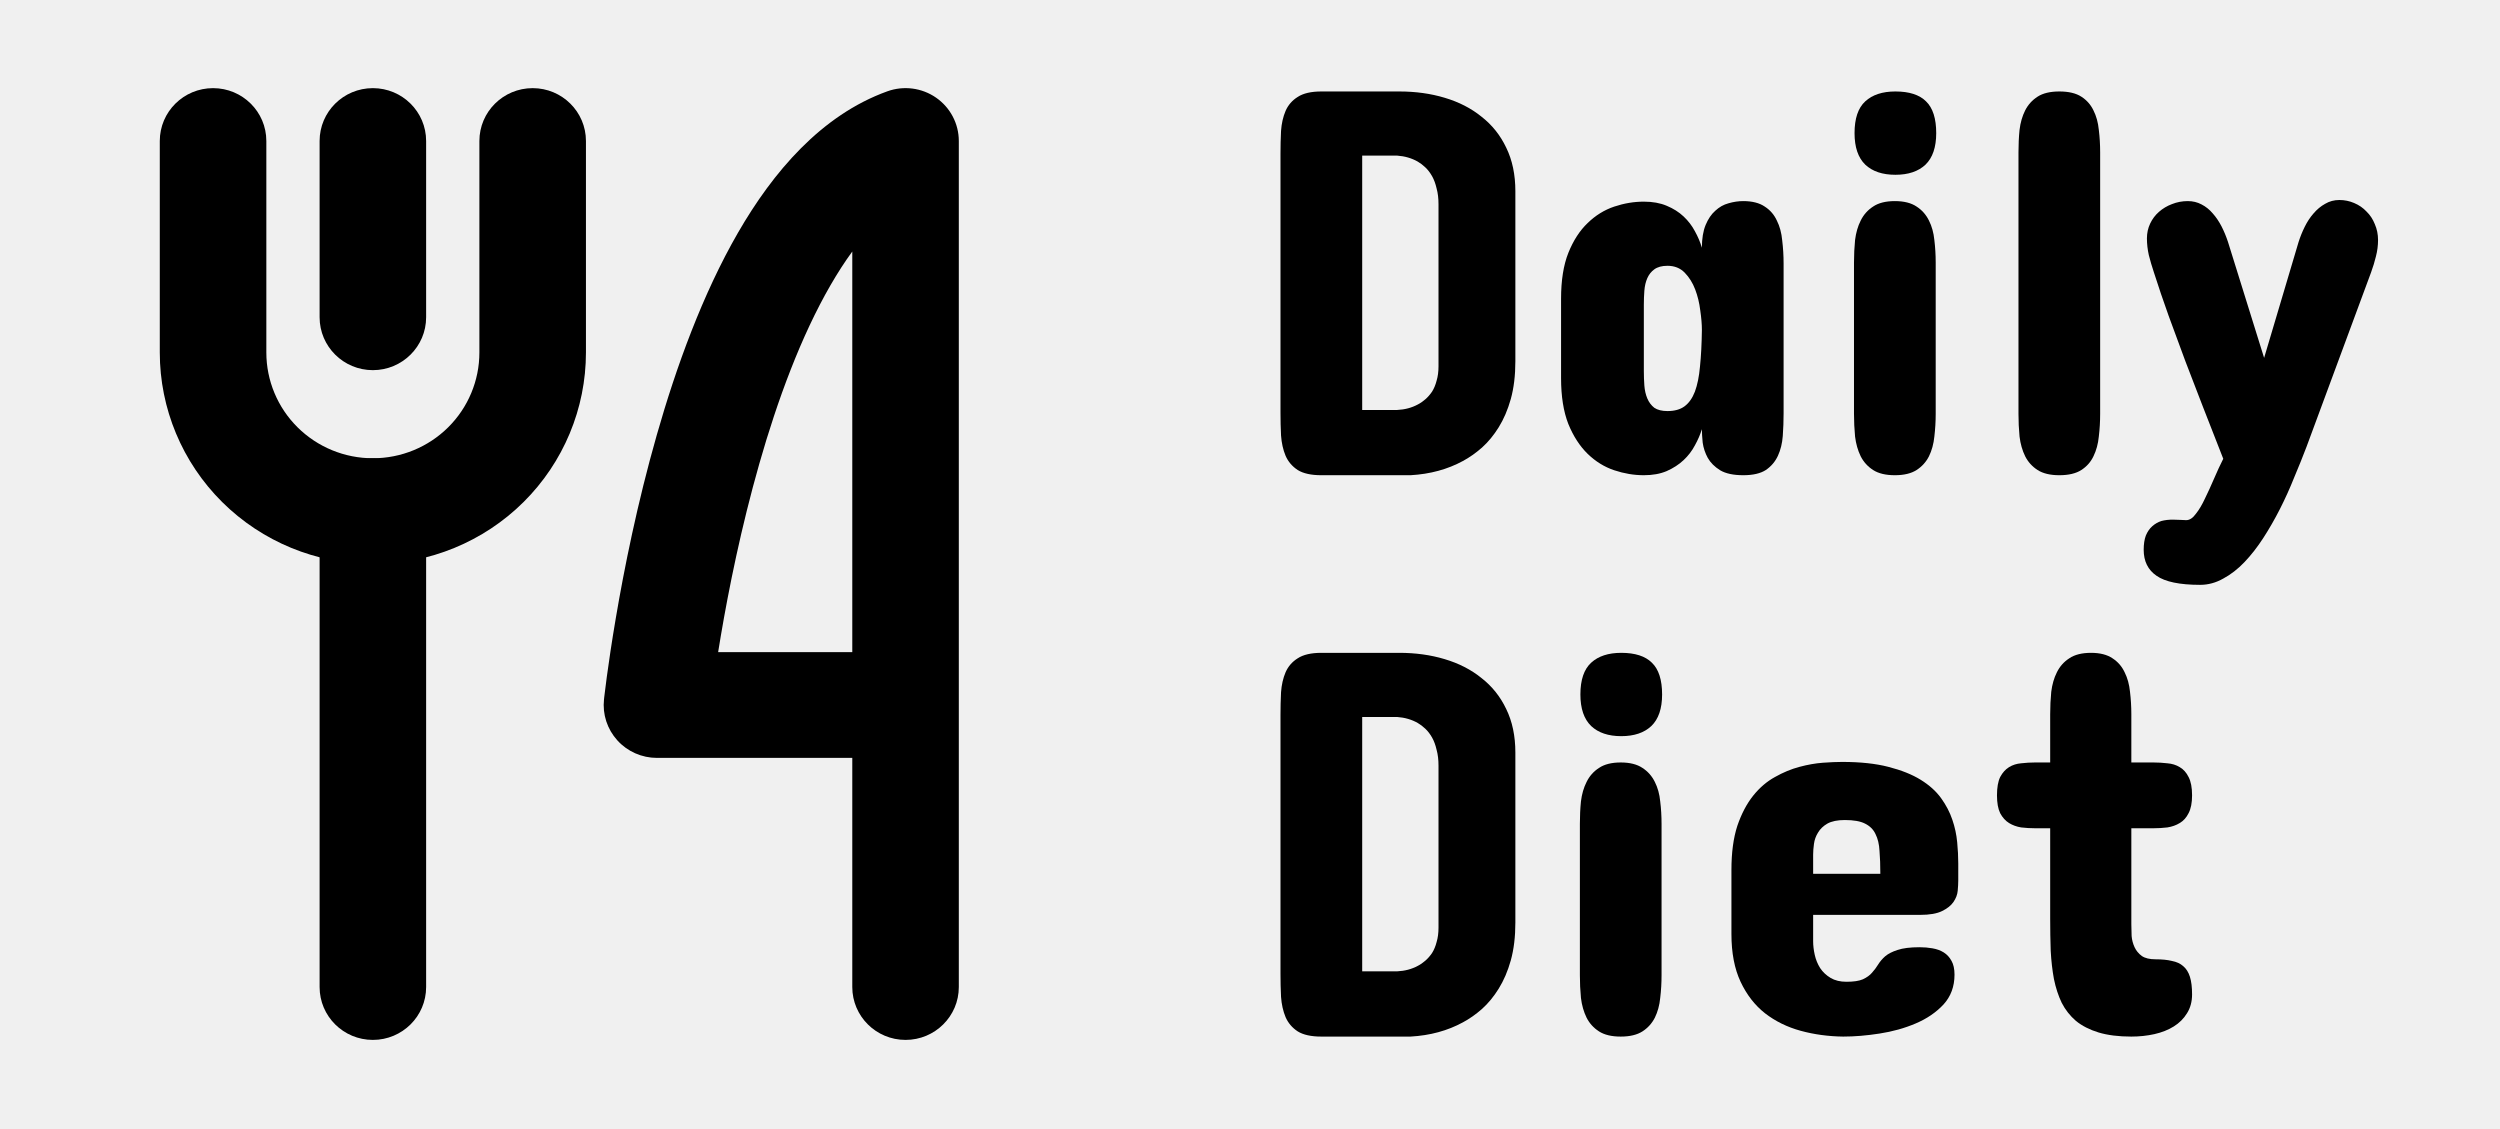
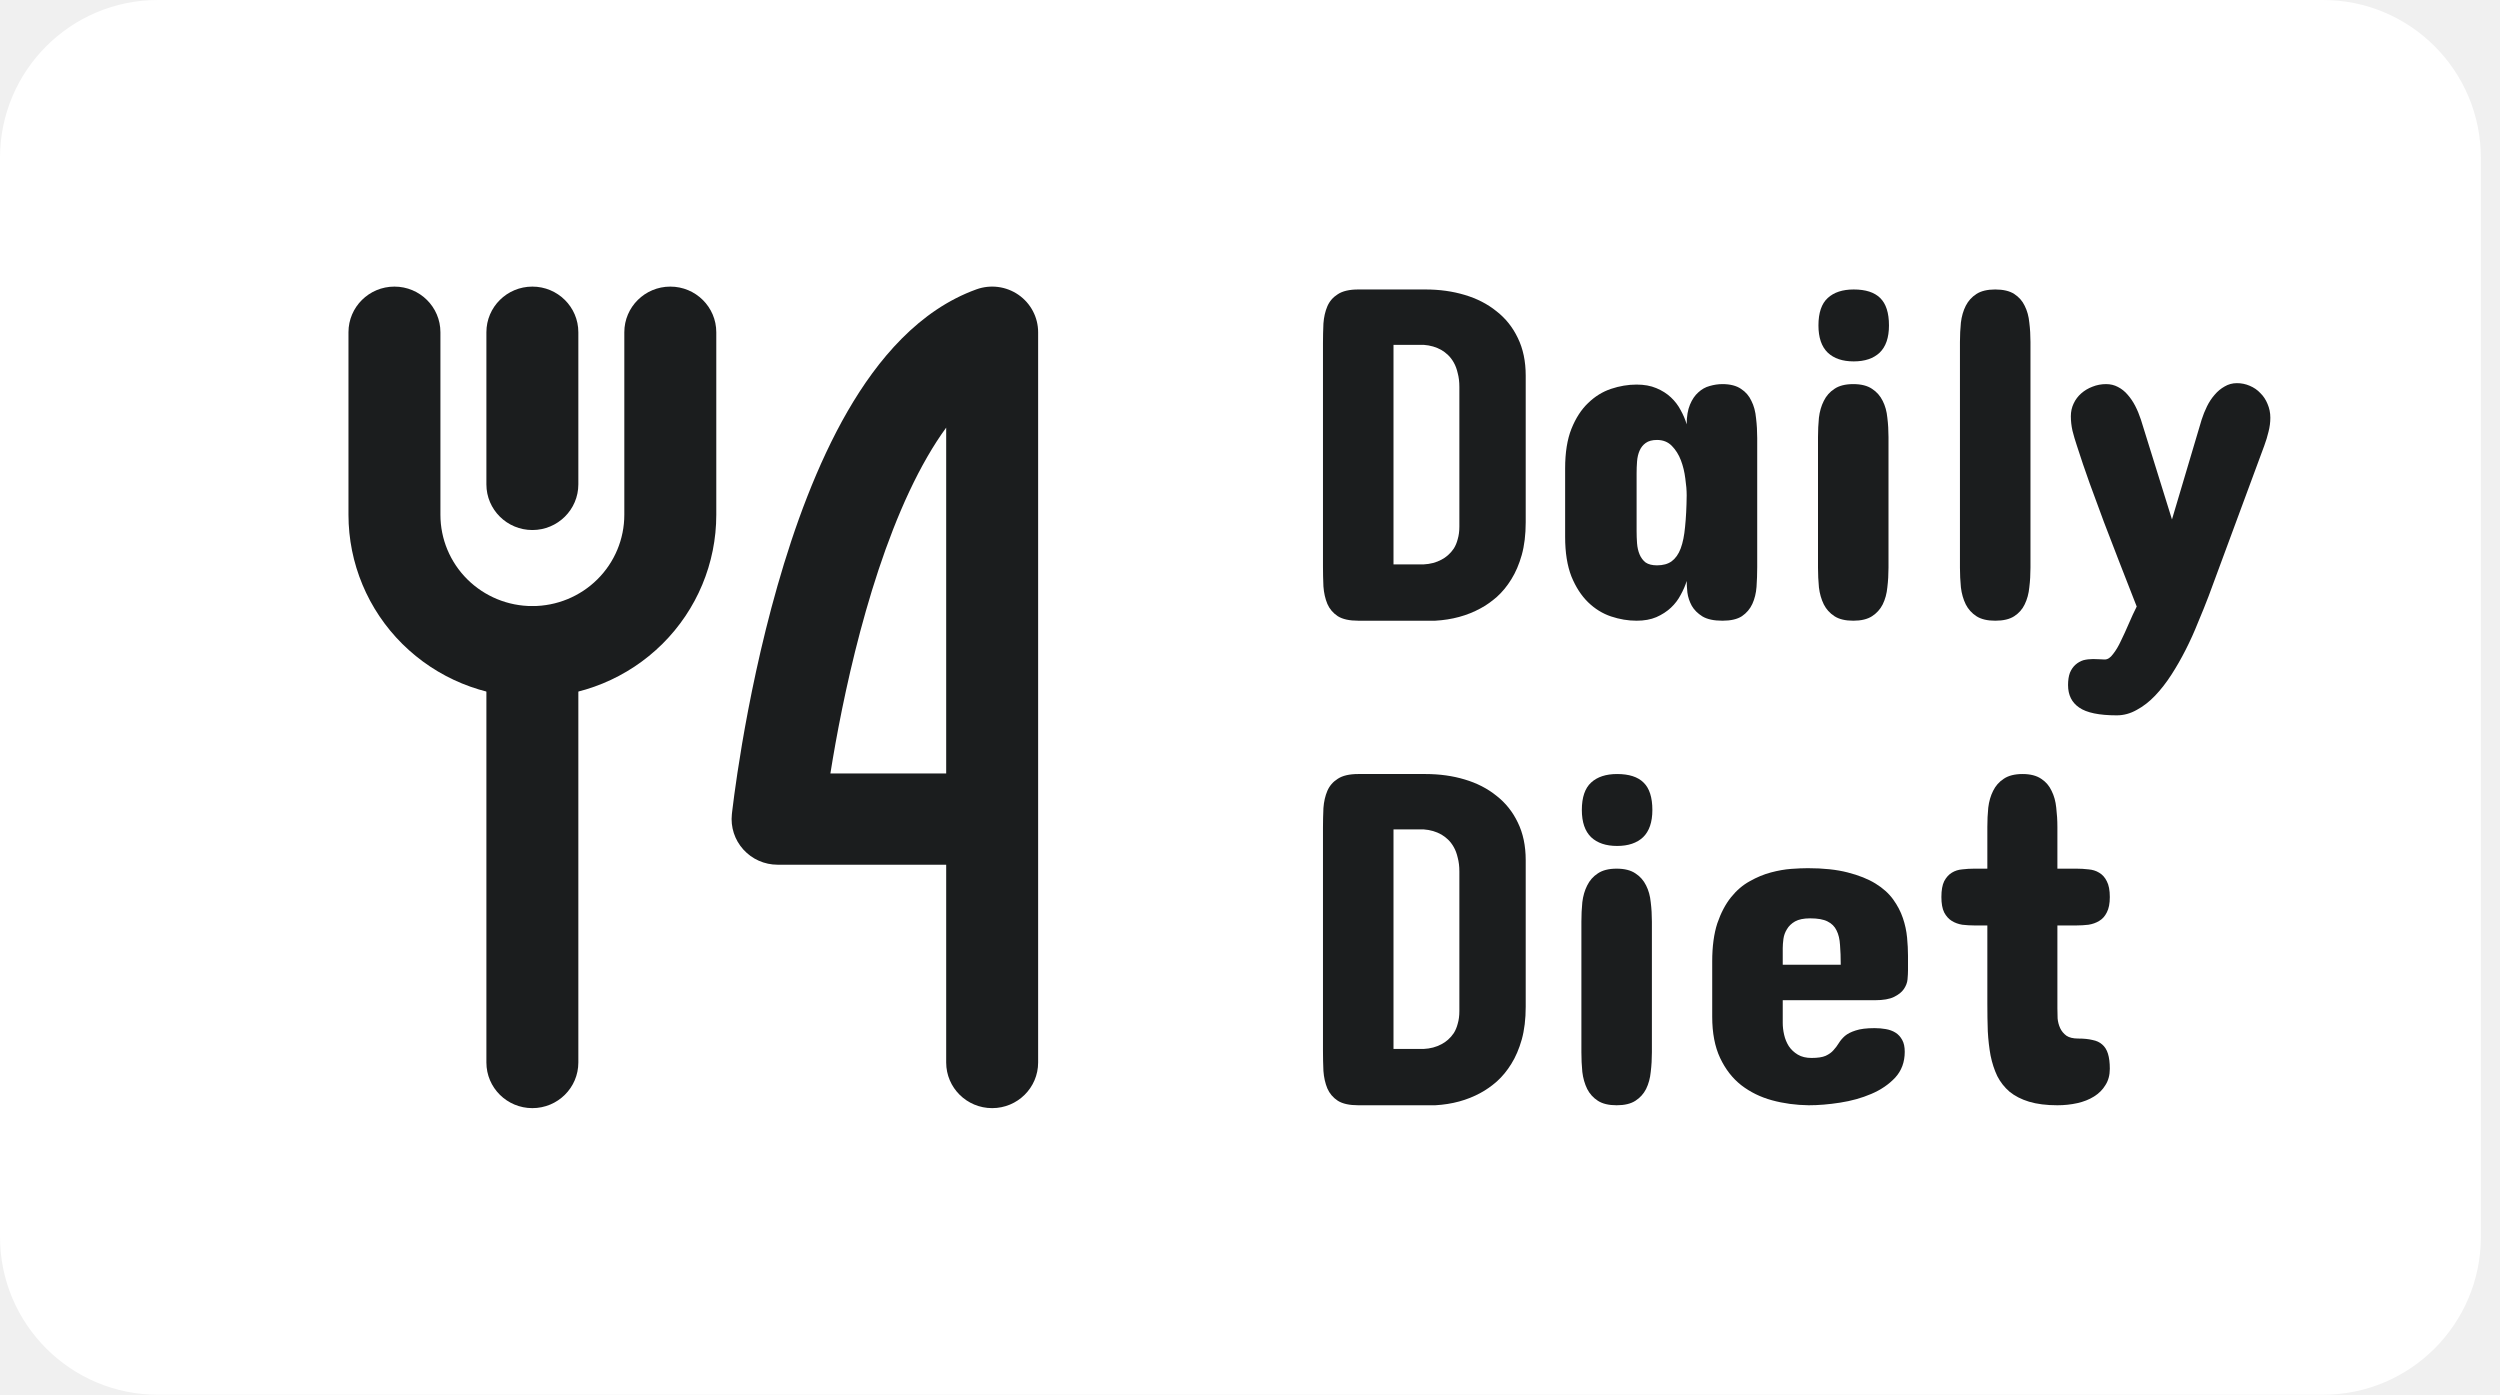
- <svg xmlns="http://www.w3.org/2000/svg" width="82" height="37" viewBox="0 0 82 37" fill="none">
-   <path fill-rule="evenodd" clip-rule="evenodd" d="M12.23 2.891C13.195 2.891 13.977 3.667 13.977 4.625V10.406C13.977 11.364 13.195 12.141 12.23 12.141C11.265 12.141 10.483 11.364 10.483 10.406V4.625C10.483 3.667 11.265 2.891 12.23 2.891Z" fill="currentColor" />
-   <path fill-rule="evenodd" clip-rule="evenodd" d="M12.23 15.031C13.195 15.031 13.977 15.808 13.977 16.766V32.375C13.977 33.333 13.195 34.109 12.23 34.109C11.265 34.109 10.483 33.333 10.483 32.375V16.766C10.483 15.808 11.265 15.031 12.23 15.031Z" fill="currentColor" />
-   <path fill-rule="evenodd" clip-rule="evenodd" d="M6.989 2.891C7.954 2.891 8.736 3.667 8.736 4.625V11.562C8.736 12.482 9.104 13.365 9.759 14.015C10.415 14.666 11.303 15.031 12.23 15.031C13.157 15.031 14.046 14.666 14.701 14.015C15.356 13.365 15.724 12.482 15.724 11.562V4.625C15.724 3.667 16.507 2.891 17.472 2.891C18.436 2.891 19.219 3.667 19.219 4.625V11.562C19.219 13.402 18.482 15.167 17.172 16.468C15.861 17.769 14.084 18.5 12.23 18.5C10.377 18.5 8.599 17.769 7.288 16.468C5.978 15.167 5.241 13.402 5.241 11.562V4.625C5.241 3.667 6.024 2.891 6.989 2.891Z" fill="currentColor" />
-   <path fill-rule="evenodd" clip-rule="evenodd" d="M30.704 3.204C31.171 3.529 31.449 4.059 31.449 4.625V32.375C31.449 33.333 30.667 34.109 29.702 34.109C28.737 34.109 27.955 33.333 27.955 32.375V24.859H21.548C21.052 24.859 20.58 24.65 20.249 24.284C19.917 23.918 19.758 23.43 19.811 22.94L21.548 23.125C19.811 22.94 19.811 22.941 19.811 22.94L19.812 22.935L19.813 22.923L19.817 22.883C19.821 22.849 19.827 22.8 19.835 22.737C19.85 22.61 19.873 22.427 19.904 22.195C19.967 21.731 20.063 21.07 20.199 20.271C20.469 18.678 20.9 16.517 21.542 14.269C22.179 12.035 23.045 9.644 24.209 7.628C25.352 5.651 26.928 3.781 29.105 2.995C29.64 2.802 30.237 2.88 30.704 3.204ZM23.555 21.391H27.955V8.25C27.714 8.58 27.476 8.947 27.241 9.354C26.276 11.024 25.503 13.113 24.904 15.215C24.308 17.304 23.901 19.334 23.644 20.848C23.612 21.038 23.582 21.219 23.555 21.391Z" fill="currentColor" />
-   <path d="M45.896 3C46.431 3 46.928 3.069 47.386 3.207C47.85 3.345 48.253 3.551 48.593 3.827C48.94 4.097 49.211 4.436 49.404 4.843C49.604 5.251 49.704 5.727 49.704 6.273V11.847C49.704 12.314 49.654 12.728 49.554 13.088C49.455 13.441 49.322 13.75 49.158 14.014C48.999 14.271 48.817 14.493 48.611 14.679C48.406 14.859 48.197 15.006 47.985 15.12C47.48 15.395 46.907 15.551 46.266 15.587H43.34C43.005 15.587 42.746 15.53 42.564 15.416C42.382 15.296 42.25 15.14 42.167 14.949C42.085 14.751 42.035 14.529 42.018 14.283C42.006 14.038 42 13.783 42 13.519V5.05C42 4.792 42.006 4.54 42.018 4.295C42.035 4.049 42.085 3.83 42.167 3.638C42.25 3.447 42.382 3.294 42.564 3.18C42.746 3.06 43.005 3 43.34 3H45.896ZM44.68 5.104V13.447H45.826C46.078 13.435 46.305 13.375 46.504 13.267C46.587 13.225 46.669 13.168 46.751 13.097C46.834 13.025 46.907 12.941 46.972 12.845C47.036 12.743 47.086 12.623 47.121 12.485C47.163 12.347 47.183 12.188 47.183 12.009V6.704C47.183 6.506 47.163 6.333 47.121 6.183C47.086 6.027 47.036 5.892 46.972 5.778C46.907 5.664 46.834 5.568 46.751 5.49C46.669 5.413 46.587 5.35 46.504 5.302C46.305 5.188 46.078 5.122 45.826 5.104H44.68Z" fill="currentColor" />
-   <path d="M58.502 13.555C58.502 13.807 58.493 14.056 58.475 14.301C58.457 14.541 58.404 14.757 58.316 14.949C58.228 15.14 58.096 15.296 57.92 15.416C57.743 15.53 57.497 15.587 57.179 15.587C56.856 15.587 56.603 15.533 56.421 15.425C56.239 15.311 56.104 15.176 56.016 15.021C55.928 14.859 55.872 14.691 55.848 14.517C55.831 14.343 55.822 14.196 55.822 14.077C55.769 14.25 55.693 14.427 55.593 14.607C55.498 14.787 55.375 14.949 55.222 15.092C55.069 15.236 54.884 15.356 54.667 15.452C54.455 15.542 54.206 15.587 53.918 15.587C53.594 15.587 53.271 15.533 52.948 15.425C52.625 15.317 52.334 15.137 52.075 14.886C51.817 14.634 51.605 14.307 51.441 13.906C51.282 13.498 51.203 12.998 51.203 12.404V9.797C51.203 9.198 51.282 8.697 51.441 8.296C51.605 7.888 51.817 7.561 52.075 7.316C52.334 7.064 52.625 6.884 52.948 6.776C53.271 6.668 53.594 6.614 53.918 6.614C54.206 6.614 54.455 6.659 54.667 6.749C54.884 6.839 55.069 6.956 55.222 7.1C55.375 7.244 55.498 7.405 55.593 7.585C55.693 7.765 55.769 7.945 55.822 8.125C55.822 7.825 55.863 7.576 55.945 7.378C56.027 7.181 56.133 7.025 56.263 6.911C56.392 6.791 56.536 6.71 56.694 6.668C56.859 6.62 57.021 6.596 57.179 6.596C57.473 6.596 57.708 6.656 57.884 6.776C58.061 6.89 58.193 7.043 58.281 7.235C58.375 7.42 58.434 7.639 58.457 7.891C58.487 8.137 58.502 8.388 58.502 8.646V13.555ZM53.918 12.171C53.918 12.332 53.924 12.491 53.935 12.647C53.947 12.803 53.979 12.944 54.032 13.07C54.085 13.195 54.162 13.297 54.261 13.375C54.367 13.447 54.511 13.483 54.693 13.483C54.923 13.483 55.108 13.432 55.249 13.33C55.396 13.222 55.51 13.061 55.593 12.845C55.675 12.623 55.731 12.347 55.76 12.018C55.795 11.682 55.816 11.283 55.822 10.822C55.822 10.636 55.804 10.423 55.769 10.184C55.739 9.938 55.684 9.707 55.601 9.491C55.519 9.276 55.404 9.093 55.258 8.943C55.111 8.793 54.923 8.718 54.693 8.718C54.511 8.718 54.367 8.757 54.261 8.835C54.162 8.907 54.085 9.003 54.032 9.123C53.979 9.243 53.947 9.38 53.935 9.536C53.924 9.686 53.918 9.839 53.918 9.995V12.171Z" fill="currentColor" />
-   <path d="M60.811 8.61C60.811 8.358 60.823 8.113 60.846 7.873C60.876 7.633 60.937 7.42 61.031 7.235C61.125 7.043 61.261 6.89 61.437 6.776C61.613 6.656 61.851 6.596 62.151 6.596C62.45 6.596 62.688 6.656 62.865 6.776C63.041 6.89 63.176 7.043 63.27 7.235C63.364 7.42 63.423 7.633 63.447 7.873C63.476 8.113 63.491 8.358 63.491 8.61V13.573C63.491 13.825 63.476 14.074 63.447 14.319C63.423 14.559 63.364 14.775 63.27 14.967C63.176 15.152 63.041 15.302 62.865 15.416C62.688 15.53 62.45 15.587 62.151 15.587C61.851 15.587 61.613 15.53 61.437 15.416C61.261 15.302 61.125 15.152 61.031 14.967C60.937 14.775 60.876 14.559 60.846 14.319C60.823 14.074 60.811 13.825 60.811 13.573V8.61ZM63.508 4.367C63.508 4.828 63.391 5.173 63.156 5.401C62.921 5.622 62.592 5.733 62.169 5.733C61.745 5.733 61.416 5.622 61.181 5.401C60.946 5.173 60.829 4.828 60.829 4.367C60.829 3.887 60.946 3.539 61.181 3.324C61.416 3.108 61.745 3 62.169 3C62.621 3 62.956 3.108 63.173 3.324C63.397 3.539 63.508 3.887 63.508 4.367Z" fill="currentColor" />
-   <path d="M66.206 4.996C66.206 4.744 66.217 4.498 66.241 4.259C66.27 4.019 66.332 3.806 66.426 3.62C66.52 3.435 66.655 3.285 66.832 3.171C67.008 3.057 67.246 3 67.546 3C67.851 3 68.092 3.057 68.268 3.171C68.445 3.285 68.577 3.435 68.665 3.62C68.759 3.806 68.818 4.019 68.841 4.259C68.871 4.498 68.885 4.744 68.885 4.996V13.573C68.885 13.825 68.871 14.074 68.841 14.319C68.818 14.559 68.759 14.775 68.665 14.967C68.577 15.152 68.445 15.302 68.268 15.416C68.092 15.53 67.851 15.587 67.546 15.587C67.246 15.587 67.008 15.53 66.832 15.416C66.655 15.302 66.52 15.152 66.426 14.967C66.332 14.775 66.27 14.559 66.241 14.319C66.217 14.074 66.206 13.825 66.206 13.573V4.996Z" fill="currentColor" />
-   <path d="M72.165 19.183C71.495 19.183 71.019 19.084 70.737 18.887C70.454 18.695 70.313 18.41 70.313 18.032C70.313 17.847 70.337 17.691 70.384 17.565C70.437 17.439 70.507 17.337 70.596 17.259C70.684 17.181 70.784 17.124 70.895 17.088C71.013 17.058 71.136 17.044 71.265 17.044C71.354 17.044 71.436 17.047 71.512 17.052C71.589 17.058 71.653 17.061 71.706 17.061C71.818 17.061 71.924 16.993 72.023 16.855C72.129 16.723 72.229 16.555 72.323 16.351C72.423 16.147 72.523 15.929 72.623 15.695C72.723 15.461 72.823 15.245 72.923 15.048L72.782 14.688C72.611 14.25 72.432 13.792 72.244 13.312C72.056 12.827 71.868 12.338 71.68 11.847C71.498 11.349 71.315 10.855 71.133 10.363C70.957 9.872 70.795 9.395 70.648 8.934C70.584 8.742 70.528 8.553 70.481 8.367C70.44 8.182 70.419 7.999 70.419 7.819C70.419 7.645 70.454 7.483 70.525 7.334C70.596 7.184 70.692 7.055 70.816 6.947C70.939 6.839 71.08 6.755 71.239 6.695C71.403 6.629 71.577 6.596 71.759 6.596C71.924 6.596 72.073 6.632 72.209 6.704C72.35 6.776 72.473 6.875 72.579 7.001C72.691 7.127 72.787 7.271 72.87 7.432C72.952 7.594 73.022 7.765 73.081 7.945L74.263 11.739L75.391 7.945C75.444 7.777 75.511 7.609 75.594 7.441C75.676 7.274 75.773 7.127 75.884 7.001C75.996 6.869 76.122 6.764 76.263 6.686C76.404 6.602 76.56 6.56 76.731 6.56C76.901 6.56 77.063 6.593 77.216 6.659C77.374 6.725 77.509 6.818 77.621 6.938C77.739 7.052 77.83 7.19 77.894 7.352C77.965 7.513 78 7.687 78 7.873C78 8.053 77.977 8.233 77.93 8.412C77.888 8.586 77.835 8.76 77.771 8.934L75.655 14.652C75.532 14.976 75.397 15.311 75.25 15.659C75.109 16.013 74.953 16.357 74.783 16.693C74.612 17.029 74.43 17.346 74.236 17.646C74.042 17.946 73.836 18.209 73.619 18.437C73.402 18.665 73.169 18.845 72.923 18.977C72.682 19.114 72.429 19.183 72.165 19.183Z" fill="currentColor" />
-   <path d="M45.896 21.413C46.431 21.413 46.928 21.482 47.386 21.62C47.85 21.758 48.253 21.964 48.593 22.24C48.94 22.51 49.211 22.849 49.404 23.256C49.604 23.664 49.704 24.14 49.704 24.686V30.26C49.704 30.727 49.654 31.141 49.554 31.501C49.455 31.854 49.322 32.163 49.158 32.427C48.999 32.684 48.817 32.906 48.611 33.092C48.406 33.272 48.197 33.419 47.985 33.532C47.48 33.808 46.907 33.964 46.266 34H43.34C43.005 34 42.746 33.943 42.564 33.829C42.382 33.709 42.25 33.553 42.167 33.362C42.085 33.164 42.035 32.942 42.018 32.696C42.006 32.451 42 32.196 42 31.932V23.463C42 23.205 42.006 22.953 42.018 22.708C42.035 22.462 42.085 22.243 42.167 22.051C42.25 21.86 42.382 21.707 42.564 21.593C42.746 21.473 43.005 21.413 43.34 21.413H45.896ZM44.68 23.517V31.86H45.826C46.078 31.848 46.305 31.788 46.504 31.68C46.587 31.638 46.669 31.581 46.751 31.51C46.834 31.438 46.907 31.354 46.972 31.258C47.036 31.156 47.086 31.036 47.121 30.898C47.163 30.76 47.183 30.602 47.183 30.422V25.117C47.183 24.919 47.163 24.746 47.121 24.596C47.086 24.44 47.036 24.305 46.972 24.191C46.907 24.077 46.834 23.981 46.751 23.903C46.669 23.826 46.587 23.763 46.504 23.715C46.305 23.601 46.078 23.535 45.826 23.517H44.68Z" fill="currentColor" />
-   <path d="M51.82 27.023C51.82 26.771 51.831 26.526 51.855 26.286C51.884 26.046 51.946 25.833 52.04 25.648C52.134 25.456 52.269 25.303 52.446 25.189C52.622 25.069 52.86 25.009 53.16 25.009C53.459 25.009 53.697 25.069 53.874 25.189C54.05 25.303 54.185 25.456 54.279 25.648C54.373 25.833 54.432 26.046 54.455 26.286C54.485 26.526 54.499 26.771 54.499 27.023V31.986C54.499 32.238 54.485 32.487 54.455 32.732C54.432 32.972 54.373 33.188 54.279 33.38C54.185 33.565 54.05 33.715 53.874 33.829C53.697 33.943 53.459 34 53.16 34C52.86 34 52.622 33.943 52.446 33.829C52.269 33.715 52.134 33.565 52.04 33.38C51.946 33.188 51.884 32.972 51.855 32.732C51.831 32.487 51.82 32.238 51.82 31.986V27.023ZM54.517 22.78C54.517 23.241 54.4 23.586 54.164 23.814C53.929 24.035 53.6 24.146 53.177 24.146C52.754 24.146 52.425 24.035 52.19 23.814C51.955 23.586 51.837 23.241 51.837 22.78C51.837 22.3 51.955 21.952 52.19 21.737C52.425 21.521 52.754 21.413 53.177 21.413C53.63 21.413 53.965 21.521 54.182 21.737C54.406 21.952 54.517 22.3 54.517 22.78Z" fill="currentColor" />
-   <path d="M64.231 28.875C64.231 28.971 64.225 29.085 64.213 29.217C64.202 29.343 64.155 29.466 64.073 29.586C63.996 29.699 63.873 29.798 63.702 29.882C63.532 29.966 63.291 30.008 62.979 30.008H59.471V30.871C59.471 31.015 59.489 31.165 59.524 31.321C59.559 31.477 59.618 31.62 59.7 31.752C59.788 31.884 59.903 31.992 60.044 32.076C60.185 32.16 60.358 32.202 60.564 32.202C60.799 32.202 60.978 32.175 61.102 32.121C61.231 32.061 61.331 31.989 61.402 31.905C61.478 31.821 61.545 31.731 61.604 31.635C61.663 31.54 61.739 31.45 61.834 31.366C61.933 31.282 62.069 31.213 62.239 31.159C62.415 31.099 62.656 31.069 62.962 31.069C63.109 31.069 63.25 31.081 63.385 31.105C63.526 31.129 63.649 31.174 63.755 31.24C63.861 31.306 63.946 31.399 64.011 31.519C64.075 31.632 64.108 31.782 64.108 31.968C64.108 32.358 63.987 32.684 63.746 32.948C63.505 33.206 63.203 33.413 62.838 33.568C62.474 33.724 62.077 33.835 61.648 33.901C61.225 33.967 60.829 34 60.458 34C59.971 33.994 59.506 33.931 59.066 33.811C58.625 33.691 58.234 33.499 57.893 33.236C57.558 32.972 57.291 32.627 57.091 32.202C56.891 31.776 56.791 31.255 56.791 30.637V28.534C56.791 27.964 56.856 27.482 56.985 27.086C57.12 26.691 57.294 26.361 57.505 26.097C57.717 25.833 57.955 25.63 58.219 25.486C58.484 25.336 58.751 25.225 59.022 25.153C59.292 25.081 59.547 25.036 59.788 25.018C60.035 25 60.247 24.991 60.423 24.991C61.017 24.991 61.522 25.045 61.939 25.153C62.362 25.261 62.715 25.402 62.997 25.576C63.279 25.75 63.502 25.95 63.667 26.178C63.831 26.406 63.955 26.643 64.037 26.888C64.12 27.128 64.172 27.374 64.196 27.626C64.219 27.871 64.231 28.102 64.231 28.318V28.875ZM59.471 28.66H61.675C61.675 28.378 61.666 28.129 61.648 27.913C61.637 27.692 61.593 27.506 61.516 27.356C61.446 27.206 61.331 27.092 61.172 27.014C61.02 26.936 60.799 26.897 60.511 26.897C60.27 26.897 60.079 26.936 59.938 27.014C59.803 27.092 59.7 27.191 59.63 27.311C59.559 27.425 59.515 27.548 59.498 27.68C59.48 27.811 59.471 27.928 59.471 28.03V28.66Z" fill="currentColor" />
-   <path d="M67.246 25.009V23.427C67.246 23.175 67.258 22.929 67.281 22.69C67.311 22.45 67.372 22.237 67.466 22.051C67.56 21.86 67.695 21.707 67.872 21.593C68.048 21.473 68.286 21.413 68.586 21.413C68.879 21.413 69.115 21.473 69.291 21.593C69.467 21.707 69.599 21.86 69.688 22.051C69.782 22.237 69.84 22.45 69.864 22.69C69.893 22.929 69.908 23.175 69.908 23.427V25.009H70.631C70.784 25.009 70.936 25.018 71.089 25.036C71.242 25.048 71.377 25.09 71.495 25.162C71.618 25.234 71.715 25.342 71.785 25.486C71.862 25.63 71.9 25.83 71.9 26.088C71.9 26.334 71.862 26.529 71.785 26.673C71.715 26.816 71.618 26.924 71.495 26.996C71.377 27.068 71.242 27.116 71.089 27.14C70.936 27.158 70.784 27.167 70.631 27.167H69.908V30.314C69.908 30.434 69.911 30.562 69.917 30.7C69.928 30.832 69.961 30.955 70.014 31.069C70.067 31.183 70.146 31.279 70.252 31.357C70.358 31.429 70.507 31.465 70.701 31.465C70.913 31.465 71.092 31.483 71.239 31.519C71.392 31.549 71.515 31.605 71.609 31.689C71.709 31.773 71.783 31.89 71.83 32.04C71.877 32.19 71.9 32.382 71.9 32.615C71.9 32.855 71.844 33.062 71.733 33.236C71.627 33.41 71.483 33.553 71.301 33.667C71.118 33.781 70.907 33.865 70.666 33.919C70.425 33.973 70.172 34 69.908 34C69.491 34 69.132 33.955 68.832 33.865C68.539 33.775 68.292 33.649 68.092 33.487C67.898 33.32 67.742 33.122 67.625 32.894C67.513 32.66 67.428 32.4 67.369 32.112C67.316 31.824 67.281 31.516 67.263 31.186C67.252 30.85 67.246 30.5 67.246 30.134V27.167H66.752C66.599 27.167 66.447 27.158 66.294 27.14C66.147 27.116 66.015 27.068 65.897 26.996C65.78 26.924 65.683 26.816 65.606 26.673C65.536 26.529 65.501 26.334 65.501 26.088C65.501 25.83 65.536 25.63 65.606 25.486C65.683 25.342 65.78 25.234 65.897 25.162C66.015 25.09 66.147 25.048 66.294 25.036C66.447 25.018 66.599 25.009 66.752 25.009H67.246Z" fill="currentColor" />
+ <svg xmlns="http://www.w3.org/2000/svg" width="95" height="53" viewBox="0 0 95 53" fill="none">
+   <rect width="94.273" height="53" rx="6" fill="white" />
+   <path fill-rule="evenodd" clip-rule="evenodd" d="M20.23 10.891C21.195 10.891 21.977 11.667 21.977 12.625V18.406C21.977 19.364 21.195 20.141 20.23 20.141C19.265 20.141 18.483 19.364 18.483 18.406V12.625C18.483 11.667 19.265 10.891 20.23 10.891Z" fill="#1B1D1E" />
+   <path fill-rule="evenodd" clip-rule="evenodd" d="M20.23 23.031C21.195 23.031 21.977 23.808 21.977 24.766V40.375C21.977 41.333 21.195 42.109 20.23 42.109C19.265 42.109 18.483 41.333 18.483 40.375V24.766C18.483 23.808 19.265 23.031 20.23 23.031Z" fill="#1B1D1E" />
+   <path fill-rule="evenodd" clip-rule="evenodd" d="M14.989 10.891C15.954 10.891 16.736 11.667 16.736 12.625V19.562C16.736 20.483 17.104 21.365 17.759 22.015C18.415 22.666 19.303 23.031 20.23 23.031C21.157 23.031 22.046 22.666 22.701 22.015C23.356 21.365 23.724 20.483 23.724 19.562V12.625C23.724 11.667 24.507 10.891 25.472 10.891C26.436 10.891 27.219 11.667 27.219 12.625V19.562C27.219 21.402 26.483 23.167 25.172 24.468C23.861 25.769 22.084 26.5 20.23 26.5C18.377 26.5 16.599 25.769 15.288 24.468C13.978 23.167 13.242 21.402 13.242 19.562V12.625C13.242 11.667 14.024 10.891 14.989 10.891Z" fill="#1B1D1E" />
+   <path fill-rule="evenodd" clip-rule="evenodd" d="M38.704 11.204C39.171 11.529 39.449 12.059 39.449 12.625V40.375C39.449 41.333 38.667 42.109 37.702 42.109C36.737 42.109 35.955 41.333 35.955 40.375V32.859H29.548C29.052 32.859 28.58 32.65 28.249 32.284C27.917 31.918 27.758 31.43 27.811 30.94L29.548 31.125C27.811 30.94 27.811 30.941 27.811 30.94L27.812 30.935L27.813 30.923L27.817 30.883C27.821 30.849 27.827 30.8 27.835 30.737C27.85 30.61 27.873 30.427 27.904 30.195C27.967 29.731 28.063 29.07 28.198 28.271C28.469 26.678 28.9 24.517 29.542 22.269C30.179 20.035 31.045 17.644 32.209 15.628C33.352 13.651 34.928 11.781 37.105 10.995C37.64 10.802 38.237 10.88 38.704 11.204ZM31.555 29.391H35.955V16.25C35.714 16.579 35.476 16.947 35.241 17.354C34.276 19.024 33.504 21.113 32.904 23.215C32.307 25.304 31.901 27.334 31.644 28.848C31.612 29.038 31.582 29.219 31.555 29.391Z" fill="#1B1D1E" />
+   <path d="M54.169 11C54.704 11 55.2 11.069 55.659 11.207C56.123 11.345 56.525 11.551 56.866 11.827C57.213 12.097 57.483 12.435 57.677 12.843C57.877 13.251 57.977 13.727 57.977 14.273V19.847C57.977 20.314 57.927 20.728 57.827 21.088C57.727 21.441 57.595 21.75 57.43 22.014C57.272 22.271 57.09 22.493 56.884 22.679C56.678 22.859 56.47 23.006 56.258 23.119C55.753 23.395 55.18 23.551 54.539 23.587H51.613C51.278 23.587 51.019 23.53 50.837 23.416C50.655 23.296 50.523 23.14 50.44 22.949C50.358 22.751 50.308 22.529 50.29 22.283C50.279 22.038 50.273 21.783 50.273 21.519V13.05C50.273 12.792 50.279 12.54 50.29 12.295C50.308 12.049 50.358 11.83 50.44 11.638C50.523 11.447 50.655 11.294 50.837 11.18C51.019 11.06 51.278 11 51.613 11H54.169ZM52.953 13.104V21.447H54.098C54.351 21.435 54.577 21.375 54.777 21.267C54.859 21.225 54.942 21.169 55.024 21.097C55.106 21.025 55.18 20.941 55.244 20.845C55.309 20.743 55.359 20.623 55.394 20.485C55.435 20.347 55.456 20.189 55.456 20.009V14.704C55.456 14.506 55.435 14.333 55.394 14.183C55.359 14.027 55.309 13.892 55.244 13.778C55.18 13.664 55.106 13.568 55.024 13.49C54.942 13.412 54.859 13.35 54.777 13.302C54.577 13.188 54.351 13.122 54.098 13.104H52.953Z" fill="#1B1D1E" />
+   <path d="M66.774 21.555C66.774 21.807 66.765 22.056 66.748 22.301C66.73 22.541 66.677 22.757 66.589 22.949C66.501 23.14 66.369 23.296 66.192 23.416C66.016 23.53 65.769 23.587 65.452 23.587C65.129 23.587 64.876 23.533 64.694 23.425C64.512 23.311 64.377 23.176 64.288 23.021C64.2 22.859 64.144 22.691 64.121 22.517C64.103 22.343 64.094 22.196 64.094 22.077C64.042 22.25 63.965 22.427 63.865 22.607C63.771 22.787 63.648 22.949 63.495 23.093C63.342 23.236 63.157 23.356 62.94 23.452C62.728 23.542 62.478 23.587 62.191 23.587C61.867 23.587 61.544 23.533 61.221 23.425C60.898 23.317 60.607 23.137 60.348 22.886C60.09 22.634 59.878 22.307 59.714 21.906C59.555 21.498 59.475 20.998 59.475 20.404V17.797C59.475 17.198 59.555 16.697 59.714 16.296C59.878 15.888 60.09 15.561 60.348 15.316C60.607 15.064 60.898 14.884 61.221 14.776C61.544 14.668 61.867 14.614 62.191 14.614C62.478 14.614 62.728 14.659 62.94 14.749C63.157 14.839 63.342 14.956 63.495 15.1C63.648 15.244 63.771 15.405 63.865 15.585C63.965 15.765 64.042 15.945 64.094 16.125C64.094 15.825 64.136 15.576 64.218 15.379C64.3 15.181 64.406 15.025 64.535 14.911C64.665 14.791 64.808 14.71 64.967 14.668C65.132 14.62 65.293 14.596 65.452 14.596C65.746 14.596 65.981 14.656 66.157 14.776C66.334 14.89 66.466 15.043 66.554 15.235C66.648 15.42 66.707 15.639 66.73 15.891C66.76 16.137 66.774 16.388 66.774 16.646V21.555ZM62.191 20.171C62.191 20.332 62.196 20.491 62.208 20.647C62.22 20.803 62.252 20.944 62.305 21.07C62.358 21.195 62.434 21.297 62.534 21.375C62.64 21.447 62.784 21.483 62.966 21.483C63.195 21.483 63.38 21.432 63.522 21.33C63.668 21.222 63.783 21.061 63.865 20.845C63.948 20.623 64.003 20.347 64.033 20.018C64.068 19.682 64.089 19.283 64.094 18.822C64.094 18.636 64.077 18.423 64.042 18.184C64.012 17.938 63.956 17.707 63.874 17.491C63.792 17.276 63.677 17.093 63.53 16.943C63.383 16.793 63.195 16.718 62.966 16.718C62.784 16.718 62.64 16.757 62.534 16.835C62.434 16.907 62.358 17.003 62.305 17.123C62.252 17.243 62.22 17.38 62.208 17.536C62.196 17.686 62.191 17.839 62.191 17.995V20.171Z" fill="#1B1D1E" />
+   <path d="M69.084 16.61C69.084 16.358 69.096 16.113 69.119 15.873C69.148 15.633 69.21 15.42 69.304 15.235C69.398 15.043 69.533 14.89 69.71 14.776C69.886 14.656 70.124 14.596 70.424 14.596C70.723 14.596 70.961 14.656 71.138 14.776C71.314 14.89 71.449 15.043 71.543 15.235C71.637 15.42 71.696 15.633 71.719 15.873C71.749 16.113 71.763 16.358 71.763 16.61V21.573C71.763 21.825 71.749 22.074 71.719 22.319C71.696 22.559 71.637 22.775 71.543 22.967C71.449 23.152 71.314 23.302 71.138 23.416C70.961 23.53 70.723 23.587 70.424 23.587C70.124 23.587 69.886 23.53 69.71 23.416C69.533 23.302 69.398 23.152 69.304 22.967C69.21 22.775 69.148 22.559 69.119 22.319C69.096 22.074 69.084 21.825 69.084 21.573V16.61ZM71.781 12.367C71.781 12.828 71.663 13.173 71.428 13.4C71.193 13.622 70.864 13.733 70.441 13.733C70.018 13.733 69.689 13.622 69.454 13.4C69.219 13.173 69.101 12.828 69.101 12.367C69.101 11.887 69.219 11.539 69.454 11.324C69.689 11.108 70.018 11 70.441 11C70.894 11 71.229 11.108 71.446 11.324C71.669 11.539 71.781 11.887 71.781 12.367Z" fill="#1B1D1E" />
+   <path d="M74.478 12.996C74.478 12.744 74.49 12.498 74.514 12.259C74.543 12.019 74.605 11.806 74.699 11.62C74.793 11.435 74.928 11.285 75.104 11.171C75.281 11.057 75.519 11 75.818 11C76.124 11 76.365 11.057 76.541 11.171C76.717 11.285 76.85 11.435 76.938 11.62C77.032 11.806 77.091 12.019 77.114 12.259C77.144 12.498 77.158 12.744 77.158 12.996V21.573C77.158 21.825 77.144 22.074 77.114 22.319C77.091 22.559 77.032 22.775 76.938 22.967C76.85 23.152 76.717 23.302 76.541 23.416C76.365 23.53 76.124 23.587 75.818 23.587C75.519 23.587 75.281 23.53 75.104 23.416C74.928 23.302 74.793 23.152 74.699 22.967C74.605 22.775 74.543 22.559 74.514 22.319C74.49 22.074 74.478 21.825 74.478 21.573V12.996Z" fill="#1B1D1E" />
+   <path d="M80.437 27.183C79.767 27.183 79.291 27.084 79.009 26.887C78.727 26.695 78.586 26.41 78.586 26.032C78.586 25.847 78.61 25.691 78.657 25.565C78.71 25.439 78.78 25.337 78.868 25.259C78.956 25.181 79.056 25.124 79.168 25.088C79.285 25.058 79.409 25.044 79.538 25.044C79.626 25.044 79.709 25.047 79.785 25.052C79.861 25.058 79.926 25.061 79.979 25.061C80.091 25.061 80.196 24.993 80.296 24.855C80.402 24.723 80.502 24.555 80.596 24.351C80.696 24.147 80.796 23.929 80.896 23.695C80.996 23.461 81.096 23.245 81.195 23.048L81.054 22.688C80.884 22.25 80.705 21.792 80.517 21.312C80.329 20.827 80.141 20.338 79.953 19.847C79.77 19.349 79.588 18.855 79.406 18.363C79.23 17.872 79.068 17.395 78.921 16.934C78.856 16.742 78.801 16.553 78.754 16.367C78.713 16.182 78.692 15.999 78.692 15.819C78.692 15.645 78.727 15.483 78.798 15.334C78.868 15.184 78.965 15.055 79.089 14.947C79.212 14.839 79.353 14.755 79.512 14.695C79.676 14.629 79.85 14.596 80.032 14.596C80.196 14.596 80.346 14.632 80.481 14.704C80.622 14.776 80.746 14.875 80.852 15.001C80.963 15.127 81.06 15.271 81.142 15.432C81.225 15.594 81.295 15.765 81.354 15.945L82.535 19.739L83.663 15.945C83.716 15.777 83.784 15.609 83.866 15.441C83.948 15.274 84.046 15.127 84.157 15.001C84.269 14.869 84.395 14.764 84.536 14.686C84.677 14.602 84.833 14.56 85.003 14.56C85.174 14.56 85.335 14.593 85.488 14.659C85.647 14.725 85.782 14.818 85.894 14.938C86.011 15.052 86.102 15.19 86.167 15.351C86.237 15.513 86.273 15.687 86.273 15.873C86.273 16.053 86.249 16.233 86.202 16.412C86.161 16.586 86.108 16.76 86.043 16.934L83.928 22.652C83.805 22.976 83.669 23.311 83.522 23.659C83.382 24.013 83.226 24.357 83.055 24.693C82.885 25.029 82.703 25.346 82.509 25.646C82.315 25.946 82.109 26.209 81.892 26.437C81.674 26.665 81.442 26.845 81.195 26.977C80.954 27.114 80.702 27.183 80.437 27.183Z" fill="#1B1D1E" />
+   <path d="M54.169 29.413C54.704 29.413 55.2 29.482 55.659 29.62C56.123 29.758 56.525 29.964 56.866 30.24C57.213 30.51 57.483 30.849 57.677 31.256C57.877 31.664 57.977 32.14 57.977 32.686V38.26C57.977 38.727 57.927 39.141 57.827 39.501C57.727 39.854 57.595 40.163 57.43 40.427C57.272 40.684 57.09 40.906 56.884 41.092C56.678 41.272 56.47 41.419 56.258 41.532C55.753 41.808 55.18 41.964 54.539 42H51.613C51.278 42 51.019 41.943 50.837 41.829C50.655 41.709 50.523 41.553 50.44 41.362C50.358 41.164 50.308 40.942 50.29 40.696C50.279 40.451 50.273 40.196 50.273 39.932V31.463C50.273 31.205 50.279 30.953 50.29 30.708C50.308 30.462 50.358 30.243 50.44 30.051C50.523 29.86 50.655 29.707 50.837 29.593C51.019 29.473 51.278 29.413 51.613 29.413H54.169ZM52.953 31.517V39.86H54.098C54.351 39.848 54.577 39.788 54.777 39.68C54.859 39.638 54.942 39.581 55.024 39.51C55.106 39.438 55.18 39.354 55.244 39.258C55.309 39.156 55.359 39.036 55.394 38.898C55.435 38.76 55.456 38.602 55.456 38.422V33.117C55.456 32.919 55.435 32.746 55.394 32.596C55.359 32.44 55.309 32.305 55.244 32.191C55.18 32.077 55.106 31.981 55.024 31.903C54.942 31.826 54.859 31.763 54.777 31.715C54.577 31.601 54.351 31.535 54.098 31.517H52.953Z" fill="#1B1D1E" />
+   <path d="M60.093 35.023C60.093 34.772 60.104 34.526 60.128 34.286C60.157 34.046 60.219 33.833 60.313 33.648C60.407 33.456 60.542 33.303 60.718 33.189C60.895 33.069 61.133 33.009 61.432 33.009C61.732 33.009 61.97 33.069 62.146 33.189C62.323 33.303 62.458 33.456 62.552 33.648C62.646 33.833 62.705 34.046 62.728 34.286C62.758 34.526 62.772 34.772 62.772 35.023V39.986C62.772 40.238 62.758 40.487 62.728 40.732C62.705 40.972 62.646 41.188 62.552 41.38C62.458 41.565 62.323 41.715 62.146 41.829C61.97 41.943 61.732 42 61.432 42C61.133 42 60.895 41.943 60.718 41.829C60.542 41.715 60.407 41.565 60.313 41.38C60.219 41.188 60.157 40.972 60.128 40.732C60.104 40.487 60.093 40.238 60.093 39.986V35.023ZM62.79 30.78C62.79 31.241 62.672 31.586 62.437 31.814C62.202 32.035 61.873 32.146 61.45 32.146C61.027 32.146 60.698 32.035 60.463 31.814C60.228 31.586 60.11 31.241 60.11 30.78C60.11 30.3 60.228 29.952 60.463 29.737C60.698 29.521 61.027 29.413 61.45 29.413C61.903 29.413 62.237 29.521 62.455 29.737C62.678 29.952 62.79 30.3 62.79 30.78Z" fill="#1B1D1E" />
+   <path d="M72.504 36.875C72.504 36.971 72.498 37.085 72.486 37.217C72.475 37.343 72.427 37.466 72.345 37.586C72.269 37.699 72.145 37.798 71.975 37.882C71.805 37.966 71.564 38.008 71.252 38.008H67.744V38.871C67.744 39.015 67.761 39.165 67.797 39.321C67.832 39.477 67.891 39.62 67.973 39.752C68.061 39.884 68.176 39.992 68.317 40.076C68.458 40.16 68.631 40.202 68.837 40.202C69.072 40.202 69.251 40.175 69.375 40.121C69.504 40.061 69.604 39.989 69.674 39.905C69.751 39.821 69.818 39.731 69.877 39.635C69.936 39.539 70.012 39.45 70.106 39.366C70.206 39.282 70.341 39.213 70.512 39.159C70.688 39.099 70.929 39.069 71.234 39.069C71.382 39.069 71.522 39.081 71.658 39.105C71.799 39.129 71.922 39.174 72.028 39.24C72.134 39.306 72.219 39.399 72.284 39.519C72.348 39.632 72.38 39.782 72.38 39.968C72.38 40.358 72.26 40.684 72.019 40.948C71.778 41.206 71.475 41.413 71.111 41.568C70.747 41.724 70.35 41.835 69.921 41.901C69.498 41.967 69.101 42 68.731 42C68.243 41.994 67.779 41.931 67.338 41.811C66.898 41.691 66.507 41.499 66.166 41.236C65.831 40.972 65.564 40.627 65.364 40.202C65.164 39.776 65.064 39.255 65.064 38.638V36.534C65.064 35.964 65.129 35.482 65.258 35.086C65.393 34.691 65.567 34.361 65.778 34.097C65.99 33.833 66.228 33.63 66.492 33.486C66.757 33.336 67.024 33.225 67.294 33.153C67.565 33.081 67.82 33.036 68.061 33.018C68.308 33 68.52 32.991 68.696 32.991C69.289 32.991 69.795 33.045 70.212 33.153C70.635 33.261 70.988 33.402 71.27 33.576C71.552 33.749 71.775 33.95 71.94 34.178C72.104 34.406 72.228 34.643 72.31 34.888C72.392 35.128 72.445 35.374 72.469 35.626C72.492 35.871 72.504 36.102 72.504 36.318V36.875ZM67.744 36.66H69.948C69.948 36.378 69.939 36.129 69.921 35.913C69.909 35.691 69.865 35.506 69.789 35.356C69.718 35.206 69.604 35.092 69.445 35.014C69.292 34.936 69.072 34.897 68.784 34.897C68.543 34.897 68.352 34.936 68.211 35.014C68.076 35.092 67.973 35.191 67.903 35.311C67.832 35.425 67.788 35.548 67.77 35.679C67.753 35.811 67.744 35.928 67.744 36.03V36.66Z" fill="#1B1D1E" />
+   <path d="M75.519 33.009V31.427C75.519 31.175 75.53 30.929 75.554 30.69C75.583 30.45 75.645 30.237 75.739 30.051C75.833 29.86 75.968 29.707 76.144 29.593C76.321 29.473 76.559 29.413 76.858 29.413C77.152 29.413 77.387 29.473 77.564 29.593C77.74 29.707 77.872 29.86 77.96 30.051C78.054 30.237 78.113 30.45 78.137 30.69C78.166 30.929 78.181 31.175 78.181 31.427V33.009H78.903C79.056 33.009 79.209 33.018 79.362 33.036C79.515 33.048 79.65 33.09 79.767 33.162C79.891 33.234 79.988 33.342 80.058 33.486C80.135 33.63 80.173 33.83 80.173 34.088C80.173 34.334 80.135 34.529 80.058 34.673C79.988 34.816 79.891 34.924 79.767 34.996C79.65 35.068 79.515 35.116 79.362 35.14C79.209 35.158 79.056 35.167 78.903 35.167H78.181V38.314C78.181 38.434 78.184 38.562 78.189 38.7C78.201 38.832 78.234 38.955 78.286 39.069C78.339 39.183 78.419 39.279 78.524 39.357C78.63 39.429 78.78 39.465 78.974 39.465C79.186 39.465 79.365 39.483 79.512 39.519C79.665 39.548 79.788 39.605 79.882 39.689C79.982 39.773 80.055 39.89 80.102 40.04C80.149 40.19 80.173 40.382 80.173 40.615C80.173 40.855 80.117 41.062 80.005 41.236C79.9 41.41 79.756 41.553 79.573 41.667C79.391 41.781 79.18 41.865 78.939 41.919C78.698 41.973 78.445 42 78.181 42C77.763 42 77.405 41.955 77.105 41.865C76.811 41.775 76.565 41.649 76.365 41.487C76.171 41.32 76.015 41.122 75.898 40.894C75.786 40.66 75.701 40.4 75.642 40.112C75.589 39.824 75.554 39.516 75.536 39.186C75.524 38.85 75.519 38.5 75.519 38.134V35.167H75.025C74.872 35.167 74.719 35.158 74.567 35.14C74.42 35.116 74.287 35.068 74.17 34.996C74.052 34.924 73.955 34.816 73.879 34.673C73.808 34.529 73.773 34.334 73.773 34.088C73.773 33.83 73.808 33.63 73.879 33.486C73.955 33.342 74.052 33.234 74.17 33.162C74.287 33.09 74.42 33.048 74.567 33.036C74.719 33.018 74.872 33.009 75.025 33.009H75.519Z" fill="#1B1D1E" />
</svg>
